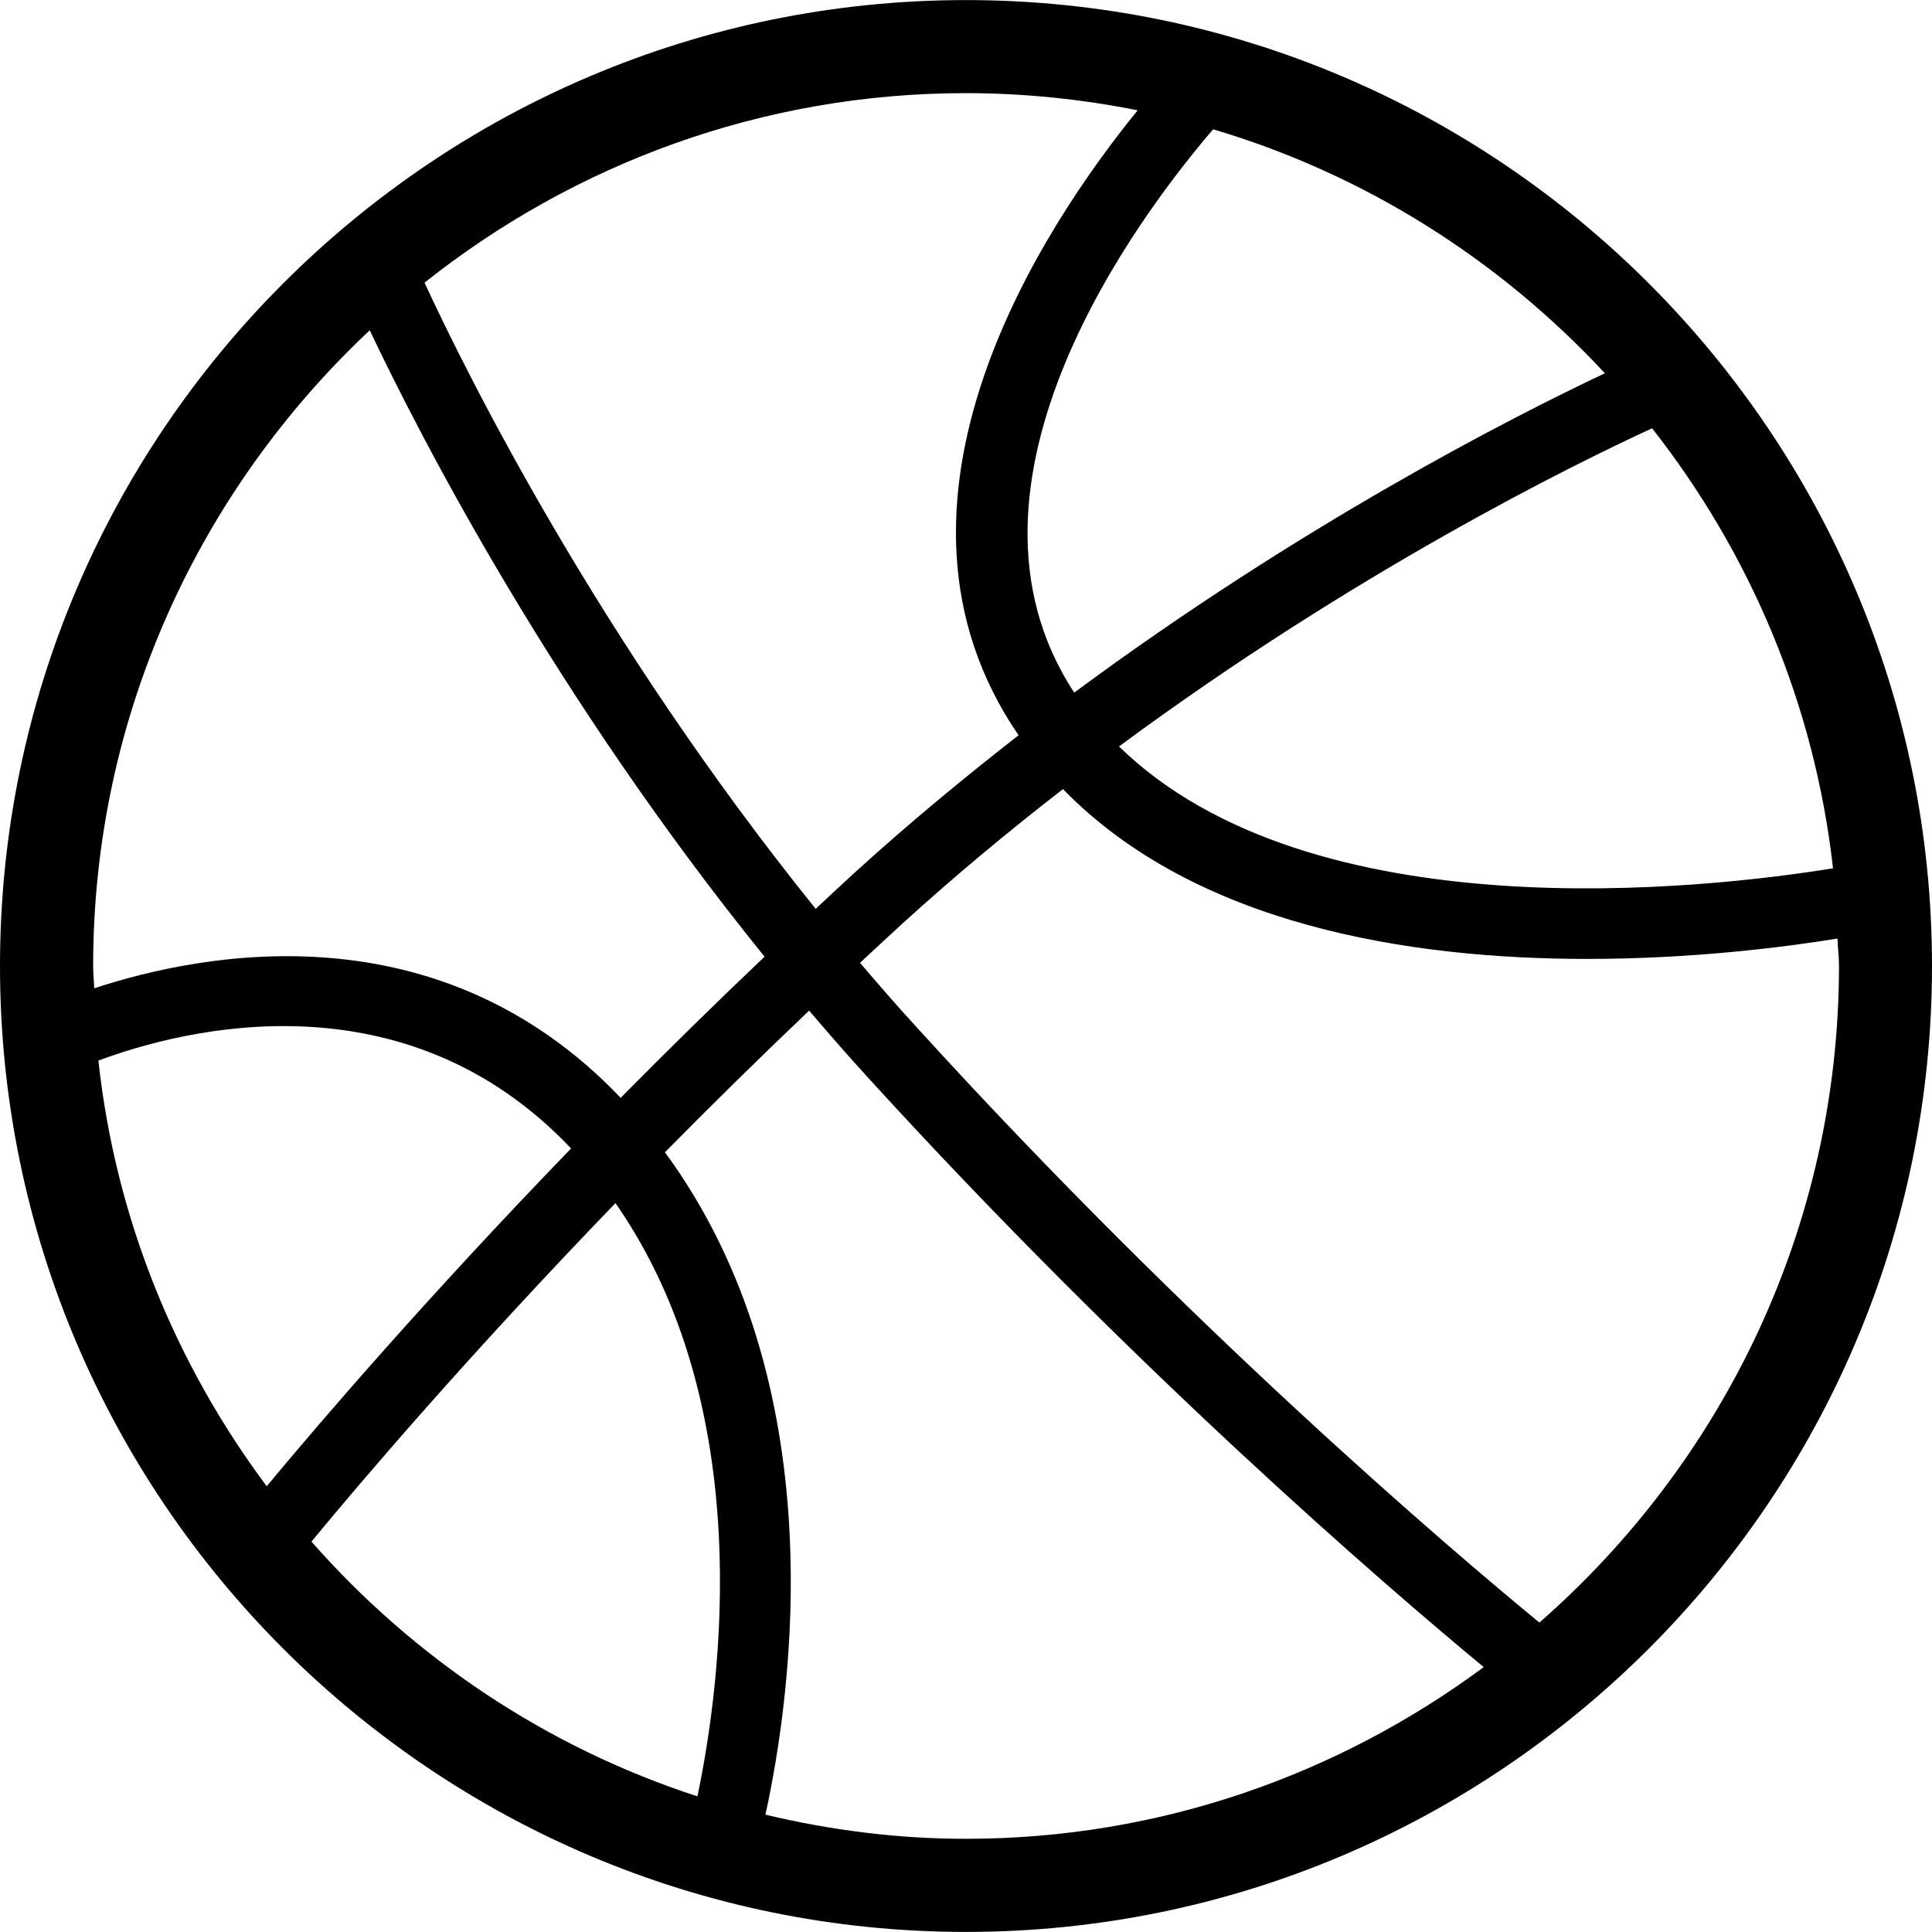
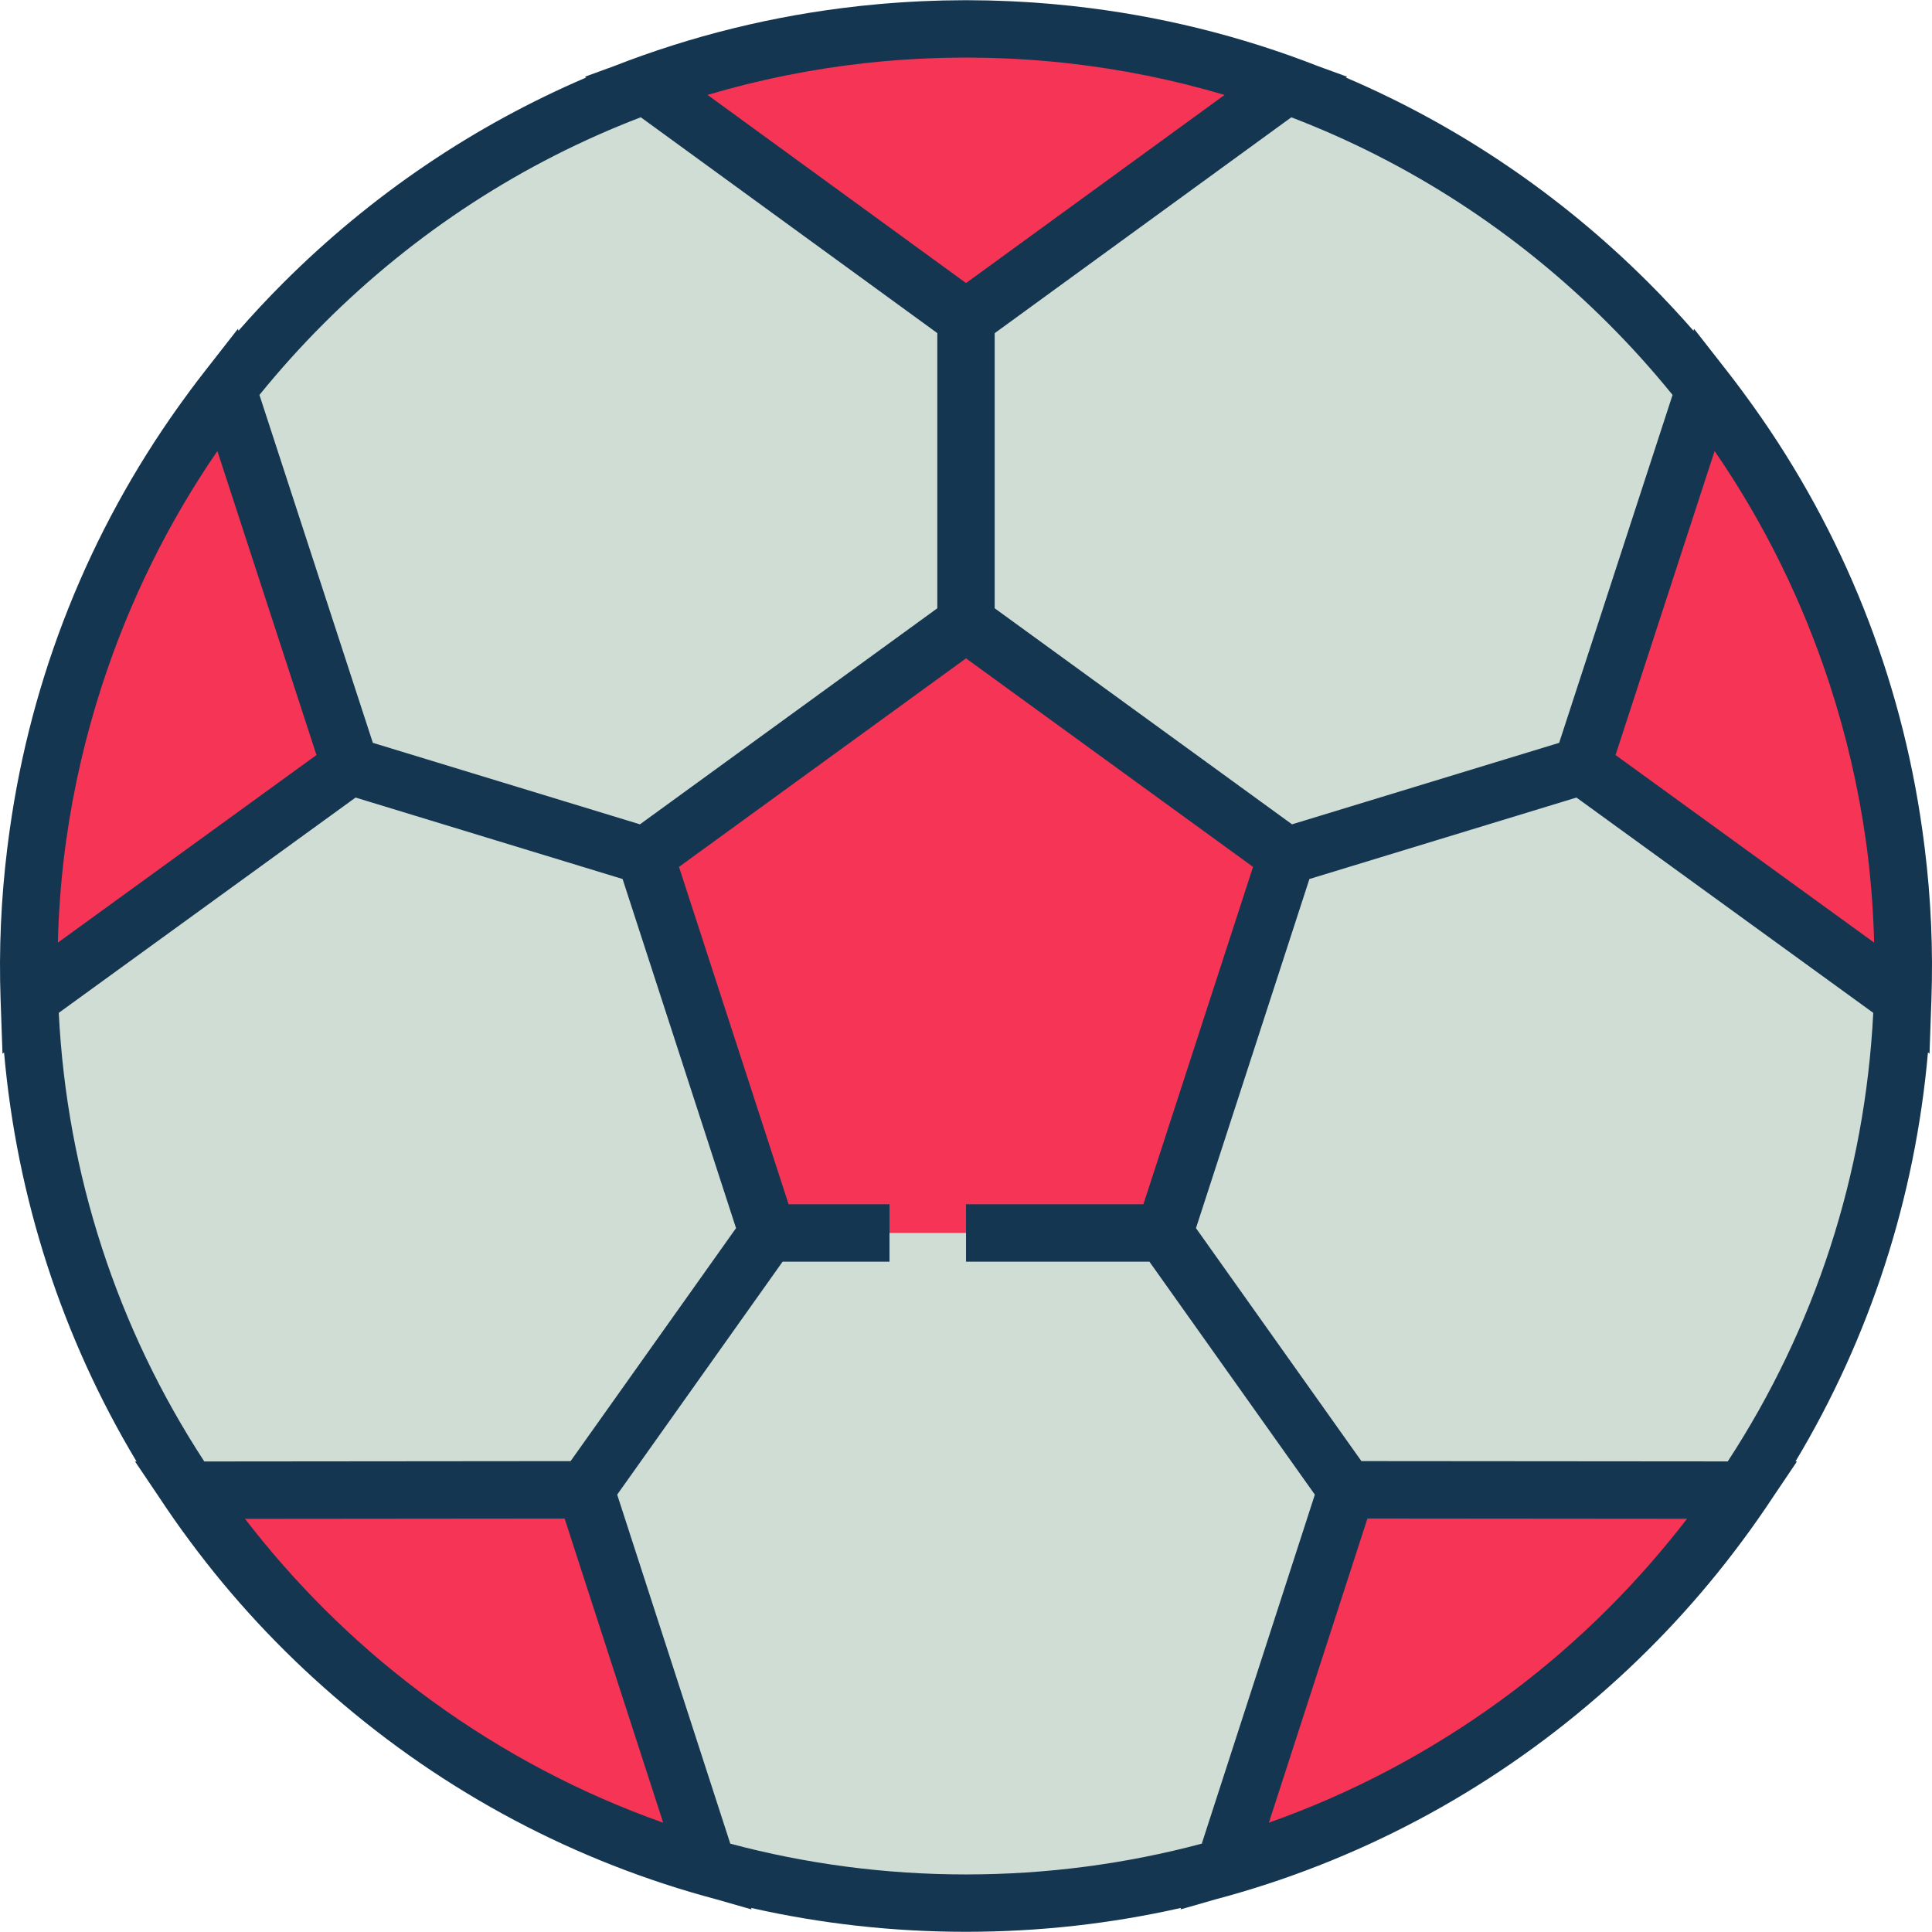
- <svg xmlns="http://www.w3.org/2000/svg" version="1.1" id="Capa_1" x="0px" y="0px" width="26.76px" height="26.76px" viewBox="0 0 26.76 26.76" style="enable-background:new 0 0 26.76 26.76;" xml:space="preserve">
+ <svg xmlns="http://www.w3.org/2000/svg" version="1.1" id="Layer_1" x="0px" y="0px" viewBox="0 0 512 512" style="enable-background:new 0 0 512 512;" xml:space="preserve">
+   <circle style="fill:#D0DDD5;" cx="256.002" cy="256.001" r="248.348" />
  <g>
-     <path d="M13.38,0.001C6.002,0.001,0,6.003,0,13.38c0,7.378,6.002,13.379,13.38,13.379c7.377,0,13.38-6.001,13.38-13.379   C26.76,6.003,20.757,0.001,13.38,0.001z M25.389,12.027c-1.785,0.288-7.231,0.907-9.89-1.688c3.276-2.421,6.288-3.902,7.384-4.407   C24.234,7.653,25.132,9.743,25.389,12.027z M22.229,5.17c-1.306,0.617-4.213,2.102-7.35,4.423   c-1.915-2.913,0.938-6.654,1.924-7.802C18.909,2.415,20.771,3.601,22.229,5.17z M15.758,1.528c-1.307,1.606-3.858,5.435-1.65,8.656   c-0.751,0.586-1.51,1.212-2.257,1.891c-0.188,0.172-0.369,0.341-0.553,0.513C8.302,8.873,6.475,5.202,5.88,3.915   c2.063-1.638,4.666-2.625,7.5-2.625C14.193,1.291,14.988,1.374,15.758,1.528z M5.121,4.575c0.723,1.522,2.563,5.084,5.469,8.676   c-0.705,0.67-1.371,1.325-1.993,1.955c-2.511-2.634-5.755-2.023-7.292-1.517c-0.003-0.104-0.015-0.204-0.015-0.308   C1.29,9.908,2.77,6.782,5.121,4.575z M7.91,15.907c-2.005,2.074-3.479,3.792-4.216,4.679c-1.257-1.685-2.093-3.699-2.331-5.896   C2.544,14.249,5.599,13.469,7.91,15.907z M4.314,21.353c0.665-0.807,2.15-2.554,4.211-4.689c1.968,2.828,1.467,6.638,1.135,8.217   C7.569,24.202,5.734,22.966,4.314,21.353z M10.602,25.135c0.376-1.719,0.961-5.97-1.392-9.175c0.622-0.631,1.291-1.29,1.997-1.962   c0.259,0.303,0.522,0.606,0.795,0.905c3.686,4.046,7.175,7.051,8.549,8.188c-2.009,1.487-4.484,2.378-7.171,2.378   C12.422,25.47,11.494,25.347,10.602,25.135z M21.322,22.474c-1.227-1.009-4.814-4.059-8.604-8.222   c-0.278-0.303-0.545-0.61-0.806-0.916c0.195-0.182,0.39-0.363,0.59-0.546c0.734-0.668,1.479-1.285,2.221-1.86   c1.84,1.889,4.805,2.352,7.26,2.352c1.447,0,2.713-0.16,3.468-0.282c0.004,0.127,0.021,0.252,0.021,0.38   C25.469,17.006,23.857,20.256,21.322,22.474z" />
+     <polyline style="fill:#F63455;" points="235.729,326.754 203.469,326.754 171.001,226.831 256.001,165.074 341.001,226.831    308.533,326.754 256.004,326.754  " />
+     <path style="fill:#F63455;" d="M492.199,179.278c-9.224-28.382-23.077-53.964-40.445-76.19l-32.564,99.907l85.056,61.698   C505.239,236.501,501.416,207.662,492.199,179.278z" />
+     <path style="fill:#F63455;" d="M256.016,7.653c-29.842,0.003-58.455,5.273-84.959,14.925l84.957,61.839l84.959-61.829   C314.468,12.933,285.857,7.658,256.016,7.653z" />
+     <path style="fill:#F63455;" d="M19.801,179.281c-9.214,28.384-13.039,57.223-12.045,85.416l85.057-61.702L60.247,103.09   C42.877,125.317,29.025,150.898,19.801,179.281z" />
+     <path style="fill:#F63455;" d="M110.038,456.924c24.148,17.535,50.391,30.086,77.511,37.854l-32.394-99.963l-105.078,0.095   C65.847,418.3,85.896,439.382,110.038,456.924z" />
+     <path style="fill:#F63455;" d="M401.98,456.912c24.139-17.547,44.188-38.627,59.954-62.018l-105.079-0.085l-32.384,99.964   C351.59,487.002,377.835,474.451,401.98,456.912z" />
  </g>
+   <path style="fill:#153651;" d="M510.091,224.932c-0.119-0.983-0.253-1.962-0.382-2.943c-0.089-0.658-0.173-1.315-0.267-1.971  c-5.689-40.677-20.998-79.036-44.815-112.377c-0.364-0.512-0.738-1.019-1.107-1.529c-0.666-0.918-1.328-1.839-2.007-2.749  c-1.238-1.665-2.491-3.32-3.77-4.957l-8.793-11.253l-0.161,0.496c-3.781-4.318-7.709-8.537-11.806-12.634  c-23.461-23.462-50.683-41.79-80.298-54.46l0.305-0.222l-7.493-2.73C328.795,9.491,307.001,4.11,284.561,1.634  c-0.329-0.036-0.66-0.074-0.991-0.109c-1.437-0.153-2.877-0.294-4.318-0.423c-0.616-0.056-1.234-0.107-1.85-0.158  c-1.253-0.103-2.508-0.202-3.766-0.287c-0.825-0.056-1.653-0.103-2.48-0.151c-1.104-0.064-2.207-0.129-3.314-0.179  c-1.045-0.048-2.092-0.08-3.14-0.115c-0.92-0.03-1.84-0.069-2.763-0.09c-1.75-0.041-3.501-0.06-5.256-0.064  c-0.229,0-0.457-0.008-0.686-0.008c-0.292,0-0.581,0.01-0.873,0.011c-1.686,0.006-3.37,0.023-5.052,0.062  c-0.934,0.021-1.864,0.06-2.796,0.09c-1.035,0.034-2.07,0.066-3.104,0.114c-1.113,0.051-2.222,0.116-3.333,0.18  c-0.82,0.049-1.64,0.094-2.459,0.15c-1.262,0.085-2.521,0.183-3.779,0.287c-0.611,0.051-1.221,0.102-1.832,0.157  c-1.449,0.13-2.894,0.271-4.336,0.425c-0.32,0.034-0.639,0.07-0.958,0.105c-22.444,2.472-44.239,7.85-64.945,15.961l-7.498,2.731  l0.305,0.222c-29.624,12.67-56.857,31.003-80.326,54.472c-4.096,4.096-8.024,8.316-11.806,12.635l-0.161-0.494l-8.793,11.252  c-1.266,1.62-2.506,3.256-3.73,4.902c-0.76,1.019-1.502,2.049-2.245,3.077c-0.287,0.397-0.578,0.792-0.863,1.191  C23.568,140.948,8.24,179.345,2.554,220.063c-0.086,0.602-0.163,1.205-0.244,1.808c-0.137,1.031-0.278,2.06-0.402,3.093  c-1.629,13.246-2.222,26.603-1.75,39.999l0.503,14.271l0.415-0.301c3.412,38.668,15.414,75.55,35.112,108.388h-0.396l6.208,9.205  c2.673,4.053,5.458,8.043,8.372,11.955c11.125,15.005,23.845,28.705,38.017,40.958c29.622,25.745,64.243,44.034,101.554,53.932  l9.243,2.648l-0.129-0.396c18.472,4.176,37.544,6.326,56.946,6.326c19.409,0,38.487-2.152,56.965-6.331l-0.128,0.395l9.197-2.636  c37.346-9.904,71.995-28.212,101.637-53.99c14.076-12.178,26.715-25.786,37.782-40.676c2.996-4.013,5.859-8.106,8.601-12.267  l6.163-9.143h-0.395c19.693-32.835,31.691-69.71,35.102-108.372l0.414,0.3l0.503-14.271  C512.316,251.553,511.722,238.185,510.091,224.932z M454.512,119.707c13.031,18.985,23.254,39.753,30.457,61.919  c4.362,13.432,7.516,27.101,9.469,40.91c0.132,0.955,0.268,1.909,0.388,2.867c0.053,0.414,0.105,0.826,0.155,1.24  c0.923,7.645,1.491,15.371,1.686,23.16l-68.533-49.712l26.257-80.558C454.431,119.589,454.471,119.648,454.512,119.707z   M426.233,85.767c6.038,6.039,11.706,12.35,17.013,18.891l-30.053,92.201l-70.789,21.595L263.602,161.2V88.295l78.61-57.207  C373.365,43.016,401.939,61.473,426.233,85.767z M229.137,16.745c0.401-0.045,0.803-0.091,1.205-0.133  c1.095-0.117,2.19-0.224,3.286-0.324c0.724-0.066,1.45-0.127,2.174-0.187c1.042-0.086,2.084-0.172,3.128-0.245  c1.452-0.101,2.905-0.192,4.362-0.267c0.702-0.036,1.406-0.064,2.109-0.094c1.137-0.049,2.276-0.091,3.416-0.125  c0.648-0.019,1.294-0.039,1.943-0.052c1.628-0.034,3.257-0.058,4.891-0.06c0.122,0,0.242-0.003,0.363-0.003  c0.088,0,0.177,0.002,0.266,0.002c1.661,0.002,3.321,0.025,4.977,0.061c0.641,0.014,1.279,0.033,1.92,0.052  c1.153,0.033,2.303,0.076,3.453,0.126c0.693,0.03,1.386,0.058,2.078,0.093c1.464,0.076,2.925,0.166,4.383,0.268  c1.029,0.072,2.055,0.157,3.082,0.242c0.743,0.061,1.487,0.123,2.228,0.192c1.088,0.1,2.175,0.207,3.261,0.322  c0.419,0.045,0.837,0.092,1.256,0.139c14.115,1.571,28.018,4.376,41.604,8.407l-68.508,49.856l-68.506-49.864  C201.103,21.118,215.013,18.314,229.137,16.745z M85.768,85.767c24.302-24.302,52.885-42.762,84.047-54.689l78.582,57.199V161.2  l-78.801,57.254l-70.788-21.595l-30.054-92.2C74.061,98.117,79.728,91.806,85.768,85.767z M17.016,226.69  c0.057-0.457,0.114-0.913,0.172-1.37c0.114-0.9,0.24-1.796,0.364-2.694c1.95-13.837,5.109-27.535,9.479-40.995  c7.221-22.221,17.477-43.04,30.555-62.064c0.008-0.011,0.015-0.023,0.023-0.034l26.26,80.557l-68.535,49.716  C15.53,242.031,16.094,234.32,17.016,226.69z M15.572,268.418l78.656-57.059l70.765,21.588l30.062,92.522l-43.844,61.748  l-97.071,0.088C31.062,351.982,17.733,311.233,15.572,268.418z M114.507,450.775c-4.575-3.324-9.014-6.796-13.318-10.402  c-0.294-0.248-0.589-0.494-0.882-0.743c-0.71-0.6-1.414-1.206-2.116-1.813c-4.251-3.701-8.399-7.558-12.424-11.582  c-7.515-7.515-14.46-15.448-20.839-23.732l84.7-0.077l26.12,80.606C153.971,475.33,133.424,464.513,114.507,450.775z   M256.001,496.746c-21.386,0-42.341-2.786-62.466-8.155l-29.974-92.5l43.834-61.733h28.336v-15.205h-26.737l-29.054-89.417  l76.063-55.264l76.064,55.264l-29.055,89.417h-47.006v15.205h48.602l43.84,61.736l-29.963,92.492  C298.354,493.959,277.392,496.746,256.001,496.746z M426.233,426.234c-4.012,4.012-8.148,7.857-12.386,11.549  c-0.73,0.632-1.46,1.261-2.198,1.884c-0.255,0.217-0.513,0.432-0.768,0.648c-4.321,3.623-8.777,7.11-13.37,10.448  c-18.915,13.74-39.46,24.558-61.242,32.261l26.113-80.607l84.703,0.069C440.703,410.774,433.753,418.713,426.233,426.234z   M457.871,387.289l-97.083-0.079l-43.843-61.74l30.062-92.522l70.767-21.588l78.656,57.056  C494.269,311.225,480.944,351.967,457.871,387.289z" />
  <g>
</g>
  <g>
</g>
  <g>
</g>
  <g>
</g>
  <g>
</g>
  <g>
</g>
  <g>
</g>
  <g>
</g>
  <g>
</g>
  <g>
</g>
  <g>
</g>
  <g>
</g>
  <g>
</g>
  <g>
</g>
  <g>
</g>
</svg>
